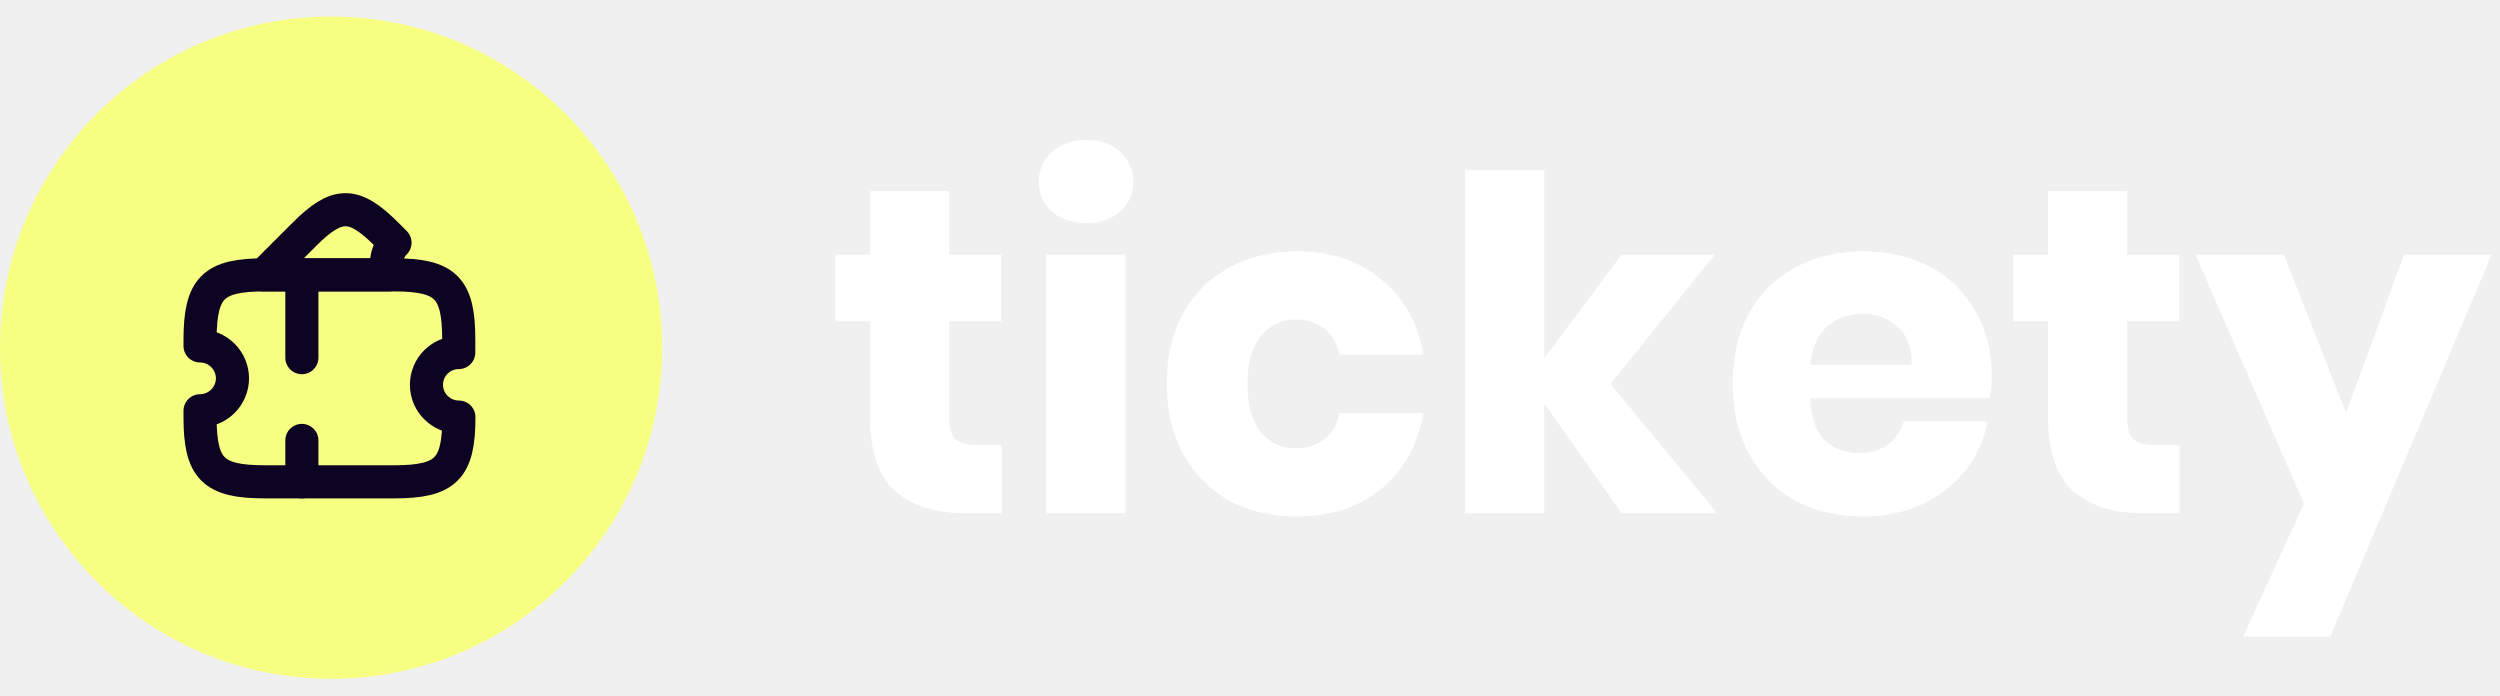
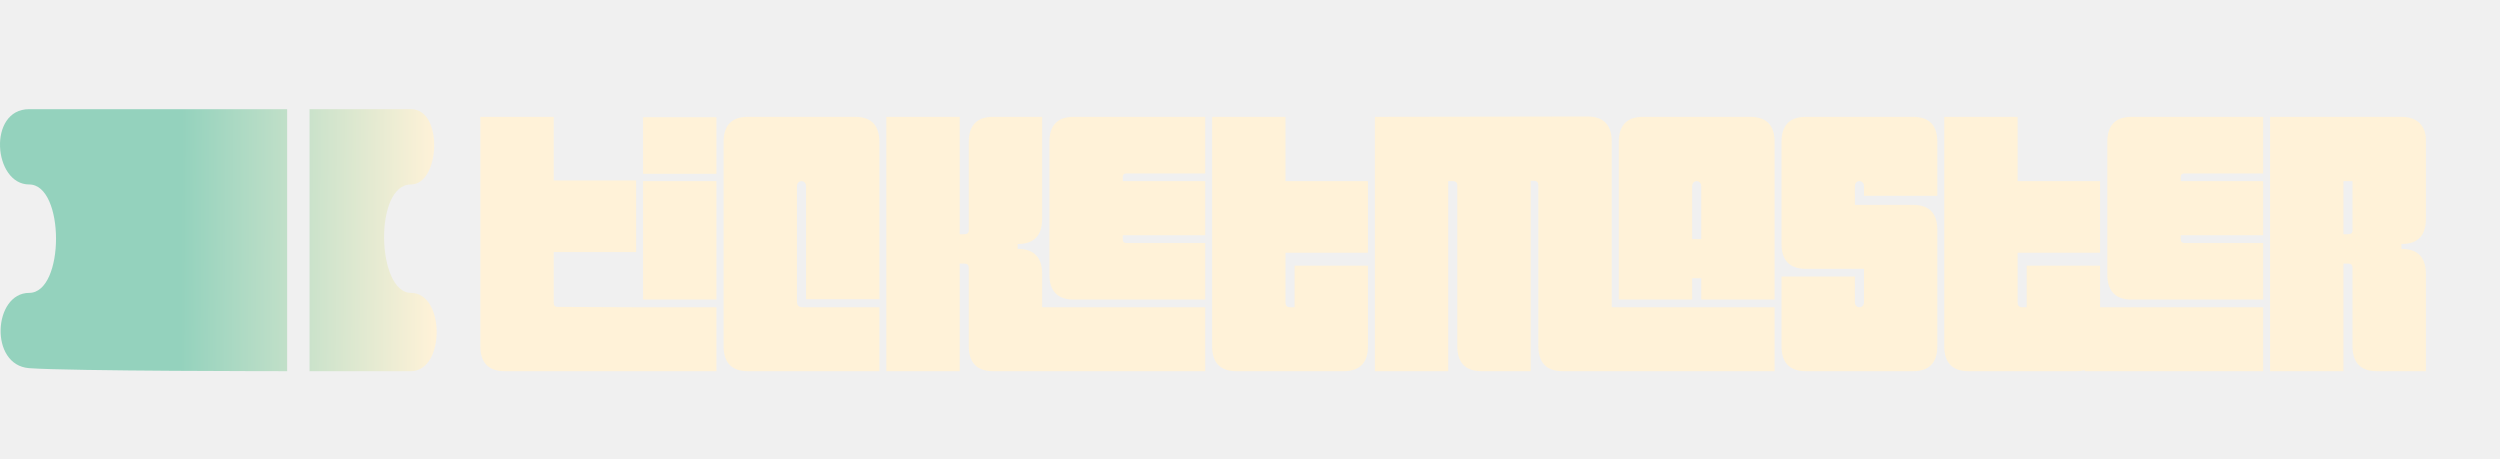
- <svg xmlns="http://www.w3.org/2000/svg" width="151" height="42" viewBox="0 0 151 42" fill="none">
-   <path d="M60.5 26.884V31H58.344C56.515 31 55.087 30.552 54.06 29.656C53.052 28.741 52.548 27.239 52.548 25.148V19.408H50.448V15.376H52.548V11.54H57.336V15.376H60.472V19.408H57.336V25.232C57.336 25.848 57.457 26.277 57.7 26.52C57.961 26.763 58.391 26.884 58.988 26.884H60.5ZM62.743 10.98C62.743 10.252 63.004 9.655 63.527 9.188C64.05 8.703 64.74 8.46 65.599 8.46C66.458 8.46 67.148 8.703 67.671 9.188C68.194 9.655 68.455 10.252 68.455 10.98C68.455 11.689 68.194 12.287 67.671 12.772C67.148 13.239 66.458 13.472 65.599 13.472C64.74 13.472 64.05 13.239 63.527 12.772C63.004 12.287 62.743 11.689 62.743 10.98ZM67.979 15.376V31H63.191V15.376H67.979ZM78.341 15.18C80.357 15.18 82.046 15.74 83.409 16.86C84.772 17.961 85.63 19.483 85.985 21.424H80.917C80.767 20.752 80.46 20.229 79.993 19.856C79.526 19.483 78.938 19.296 78.229 19.296C77.389 19.296 76.698 19.632 76.157 20.304C75.615 20.957 75.345 21.919 75.345 23.188C75.345 24.457 75.615 25.428 76.157 26.1C76.698 26.753 77.389 27.08 78.229 27.08C78.938 27.08 79.526 26.893 79.993 26.52C80.46 26.147 80.767 25.624 80.917 24.952H85.985C85.63 26.893 84.772 28.424 83.409 29.544C82.046 30.645 80.357 31.196 78.341 31.196C76.81 31.196 75.448 30.879 74.253 30.244C73.077 29.591 72.153 28.657 71.481 27.444C70.809 26.231 70.473 24.812 70.473 23.188C70.473 21.545 70.799 20.127 71.453 18.932C72.125 17.719 73.058 16.795 74.253 16.16C75.448 15.507 76.81 15.18 78.341 15.18ZM97.948 31L93.272 24.364V31H88.484V10.28H93.272V21.648L97.948 15.376H103.576L97.276 23.188L103.716 31H97.948ZM120.305 22.768C120.305 23.16 120.258 23.589 120.165 24.056H109.329C109.385 25.232 109.683 26.081 110.225 26.604C110.766 27.108 111.457 27.36 112.297 27.36C113.006 27.36 113.594 27.183 114.061 26.828C114.527 26.473 114.835 26.016 114.985 25.456H120.053C119.847 26.557 119.399 27.547 118.709 28.424C118.018 29.283 117.141 29.964 116.077 30.468C115.013 30.953 113.827 31.196 112.521 31.196C110.99 31.196 109.627 30.879 108.433 30.244C107.257 29.591 106.333 28.657 105.66 27.444C104.989 26.231 104.653 24.812 104.653 23.188C104.653 21.545 104.979 20.127 105.633 18.932C106.305 17.719 107.238 16.795 108.433 16.16C109.627 15.507 110.99 15.18 112.521 15.18C114.07 15.18 115.433 15.497 116.609 16.132C117.785 16.767 118.69 17.663 119.325 18.82C119.978 19.959 120.305 21.275 120.305 22.768ZM115.461 22.04C115.479 21.013 115.199 20.248 114.621 19.744C114.061 19.221 113.361 18.96 112.521 18.96C111.643 18.96 110.915 19.221 110.337 19.744C109.758 20.267 109.431 21.032 109.357 22.04H115.461ZM131.648 26.884V31H129.492C127.663 31 126.235 30.552 125.208 29.656C124.2 28.741 123.696 27.239 123.696 25.148V19.408H121.596V15.376H123.696V11.54H128.484V15.376H131.62V19.408H128.484V25.232C128.484 25.848 128.606 26.277 128.848 26.52C129.11 26.763 129.539 26.884 130.136 26.884H131.648ZM137.952 15.376L141.704 24.952L145.204 15.376H150.496L140.752 38.448H135.488L139.156 30.412L132.603 15.376H137.952Z" fill="white" />
-   <circle cx="20" cy="21" r="20" fill="#F7FF82" />
-   <path d="M25.758 23.243C25.758 24.318 26.642 25.193 27.717 25.193C27.717 28.318 26.933 29.102 23.808 29.102H15.992C12.867 29.102 12.083 28.318 12.083 25.193V24.81C12.602 24.808 13.099 24.601 13.466 24.234C13.832 23.867 14.04 23.37 14.042 22.852C14.04 22.333 13.832 21.836 13.466 21.469C13.099 21.102 12.602 20.895 12.083 20.893V20.51C12.092 17.385 12.867 16.602 15.992 16.602H23.8C26.925 16.602 27.708 17.385 27.708 20.51V21.293C26.633 21.293 25.758 22.16 25.758 23.243Z" stroke="#0D0322" stroke-width="2" stroke-linecap="round" stroke-linejoin="round" />
-   <path d="M23.509 16.602H15.934L18.376 14.161C20.367 12.169 21.367 12.169 23.359 14.161L23.859 14.661C23.334 15.186 23.209 15.961 23.509 16.602Z" stroke="#0D0322" stroke-width="2" stroke-linecap="round" stroke-linejoin="round" />
-   <path d="M18.233 16.602V29.102" stroke="#0D0322" stroke-width="2" stroke-linecap="round" stroke-linejoin="round" stroke-dasharray="5 5" />
+ <svg xmlns="http://www.w3.org/2000/svg" width="229" height="42" viewBox="0 0 229 42" fill="none">
+   <path d="M26.302 10C26.302 10 6.499 10 2.67 10C-1.158 10 -0.612 16.897 2.67 16.897C5.952 16.897 5.952 26.828 2.67 26.828C-0.612 26.828 -1.015 33.448 2.67 33.724C6.356 34 26.302 34 26.302 34V10Z" fill="url(#paint0_linear_323_2892)" />
+   <path d="M37.644 34H28.355V10H37.644C40.649 9.999 40.311 16.897 37.644 16.897C34.229 16.897 34.502 26.828 37.644 26.828C40.785 26.828 40.785 34 37.644 34Z" fill="url(#paint1_linear_323_2892)" />
+   <path d="M44 10.704H50.72V16.528H58.272V23.088H50.72V27.664C50.72 27.984 50.816 28.112 51.04 28.112L58.272 28.144V34H46.208C44.672 34 44 33.136 44 31.728V10.704ZM56.826 28.144H65.626C65.626 35.92 65.626 26.224 65.626 34H56.826V28.144ZM58.906 16.592H65.626V27.44H58.906V16.592ZM58.906 10.736H65.626V15.92H58.906V10.736ZM68.489 10.704H78.345C79.881 10.704 80.553 11.568 80.553 13.008V27.408H73.833V17.04C73.833 16.848 73.705 16.592 73.417 16.592C73.129 16.592 73.001 16.848 73.001 17.04V27.568C73.001 28.016 73.161 28.144 73.577 28.144H80.553V34H68.489C66.953 34 66.281 33.136 66.281 31.728V12.976C66.281 11.568 66.953 10.704 68.489 10.704ZM88.74 24.592C88.74 24.24 88.612 24.144 88.291 24.144H87.907V34H81.188V10.704H87.907V21.456H88.291C88.547 21.456 88.707 21.392 88.74 21.136V12.976C88.74 11.568 89.412 10.704 90.948 10.704H95.46V20.08C95.46 21.488 94.787 22.352 93.251 22.352H93.219V22.8H93.251C94.787 22.8 95.46 23.664 95.46 25.072V34H90.948C89.412 34 88.74 33.136 88.74 31.728V24.592ZM98.334 10.704H110.398V15.888H103.166C102.974 15.888 102.846 15.984 102.846 16.208V16.592H110.398V21.552H102.846V21.936C102.846 22.16 102.974 22.256 103.166 22.256H110.398V27.44H98.334C96.798 27.44 96.126 26.576 96.126 25.168V12.976C96.126 11.568 96.798 10.704 98.334 10.704ZM94.046 28.144H110.398V34H94.046V28.144ZM118.583 24.336H125.303V31.728C125.303 33.136 124.631 34 123.095 34H113.239C111.703 34 111.031 33.136 111.031 31.728V10.704H117.751V16.592H125.303V23.152H117.751V27.664C117.751 28.016 117.879 28.144 118.199 28.144H118.583V24.336ZM133.49 16.912C133.458 16.688 133.33 16.624 133.138 16.592H132.658V34H125.938V10.704L145.426 10.672C146.962 10.672 147.634 11.536 147.634 12.944V34H143.122C141.586 34 140.914 33.136 140.914 31.728V17.008C140.914 16.72 140.818 16.592 140.562 16.56H140.21V34H135.698C134.161 34 133.49 33.136 133.49 31.728V16.912ZM155.001 27.44H148.281V12.976C148.281 11.568 148.953 10.704 150.489 10.704H160.345C161.881 10.704 162.553 11.568 162.553 12.976V27.44H155.833V25.488H155.001V27.44ZM146.233 28.144H162.553V34H146.233V28.144ZM155.001 17.04V21.904H155.833V17.04C155.833 16.848 155.705 16.592 155.417 16.592C155.129 16.592 155.001 16.848 155.001 17.04ZM177.46 21.04V31.728C177.46 33.136 176.788 34 175.252 34H165.396C163.86 34 163.188 33.136 163.188 31.728V25.328H169.908V27.696C169.908 27.888 170.036 28.144 170.324 28.144C170.612 28.144 170.74 27.888 170.74 27.696V24.624H165.396C163.86 24.624 163.188 23.76 163.188 22.352V12.976C163.188 11.568 163.86 10.704 165.396 10.704H175.252C176.788 10.704 177.46 11.568 177.46 12.976V17.936H170.74V17.04C170.74 16.848 170.612 16.592 170.324 16.592C170.036 16.592 169.908 16.848 169.908 17.04V18.768H175.252C176.788 18.768 177.46 19.632 177.46 21.04ZM185.646 24.336H192.366V31.728C192.366 33.136 191.694 34 190.158 34H180.302C178.766 34 178.094 33.136 178.094 31.728V10.704H184.814V16.592H192.366V23.152H184.814V27.664C184.814 28.016 184.942 28.144 185.262 28.144H185.646V24.336ZM195.24 10.704H207.304V15.888H200.072C199.88 15.888 199.752 15.984 199.752 16.208V16.592H207.304V21.552H199.752V21.936C199.752 22.16 199.88 22.256 200.072 22.256H207.304V27.44H195.24C193.704 27.44 193.032 26.576 193.032 25.168V12.976C193.032 11.568 193.704 10.704 195.24 10.704ZM190.952 28.144H207.304V34H190.952V28.144ZM215.49 24.592C215.49 24.24 215.362 24.144 215.042 24.144H214.658V34H207.938V10.704H220.002C221.442 10.704 222.21 11.568 222.21 12.784V20.08C222.21 21.488 221.538 22.352 220.002 22.352H219.97V22.8H220.002C221.538 22.8 222.21 23.664 222.21 25.072V34H217.698C216.161 34 215.49 33.136 215.49 31.728V24.592ZM215.49 21.136V16.592H214.658V21.456H215.042C215.298 21.456 215.49 21.392 215.49 21.136Z" fill="#FFF2D8" />
+   <defs>
+     <linearGradient id="paint0_linear_323_2892" x1="39.888" y1="22.138" x2="16.585" y2="22.007" gradientUnits="userSpaceOnUse">
+       <stop stop-color="#FFF2D8" />
+       <stop offset="1" stop-color="#94D2BD" />
+     </linearGradient>
+     <linearGradient id="paint1_linear_323_2892" x1="39.888" y1="22.138" x2="16.585" y2="22.007" gradientUnits="userSpaceOnUse">
+       <stop stop-color="#FFF2D8" />
+       <stop offset="1" stop-color="#94D2BD" />
+     </linearGradient>
+   </defs>
</svg>
